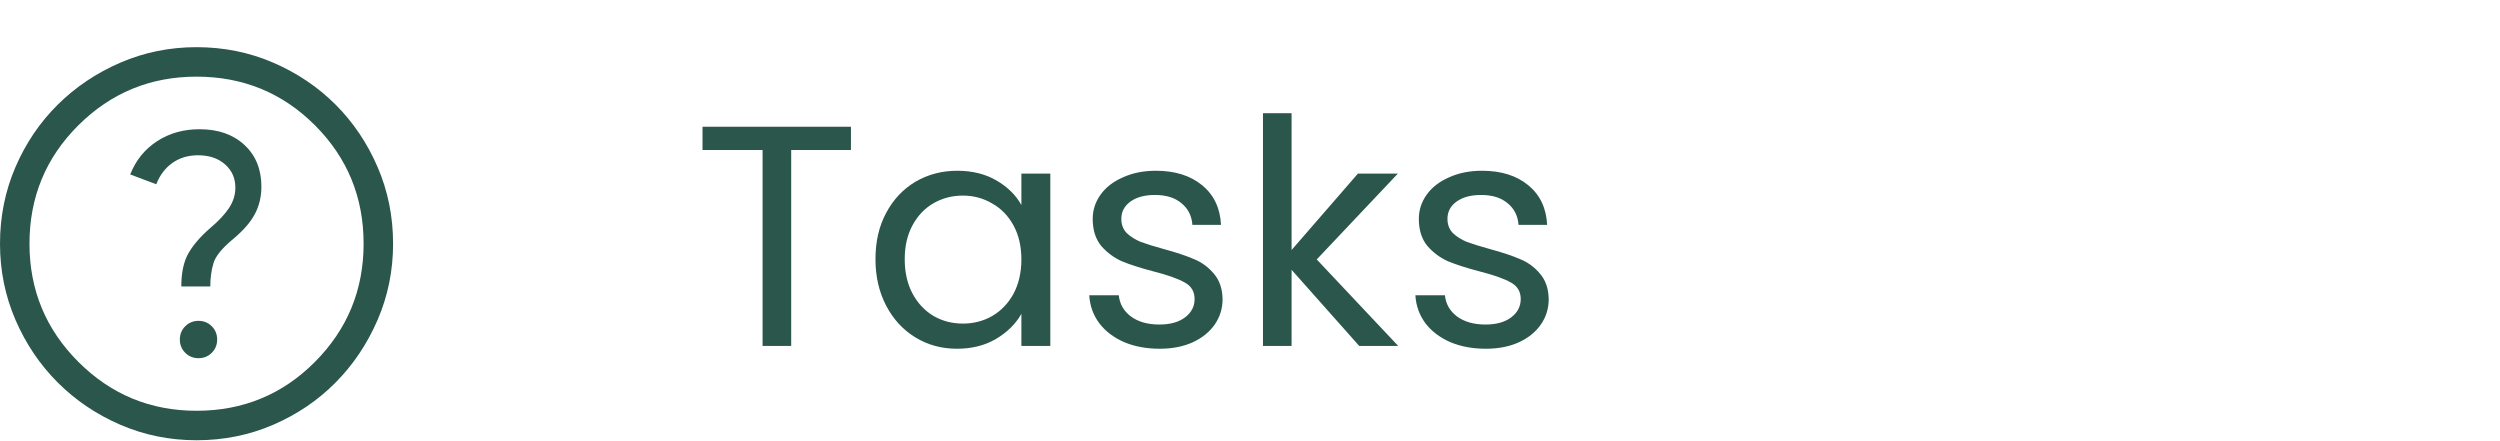
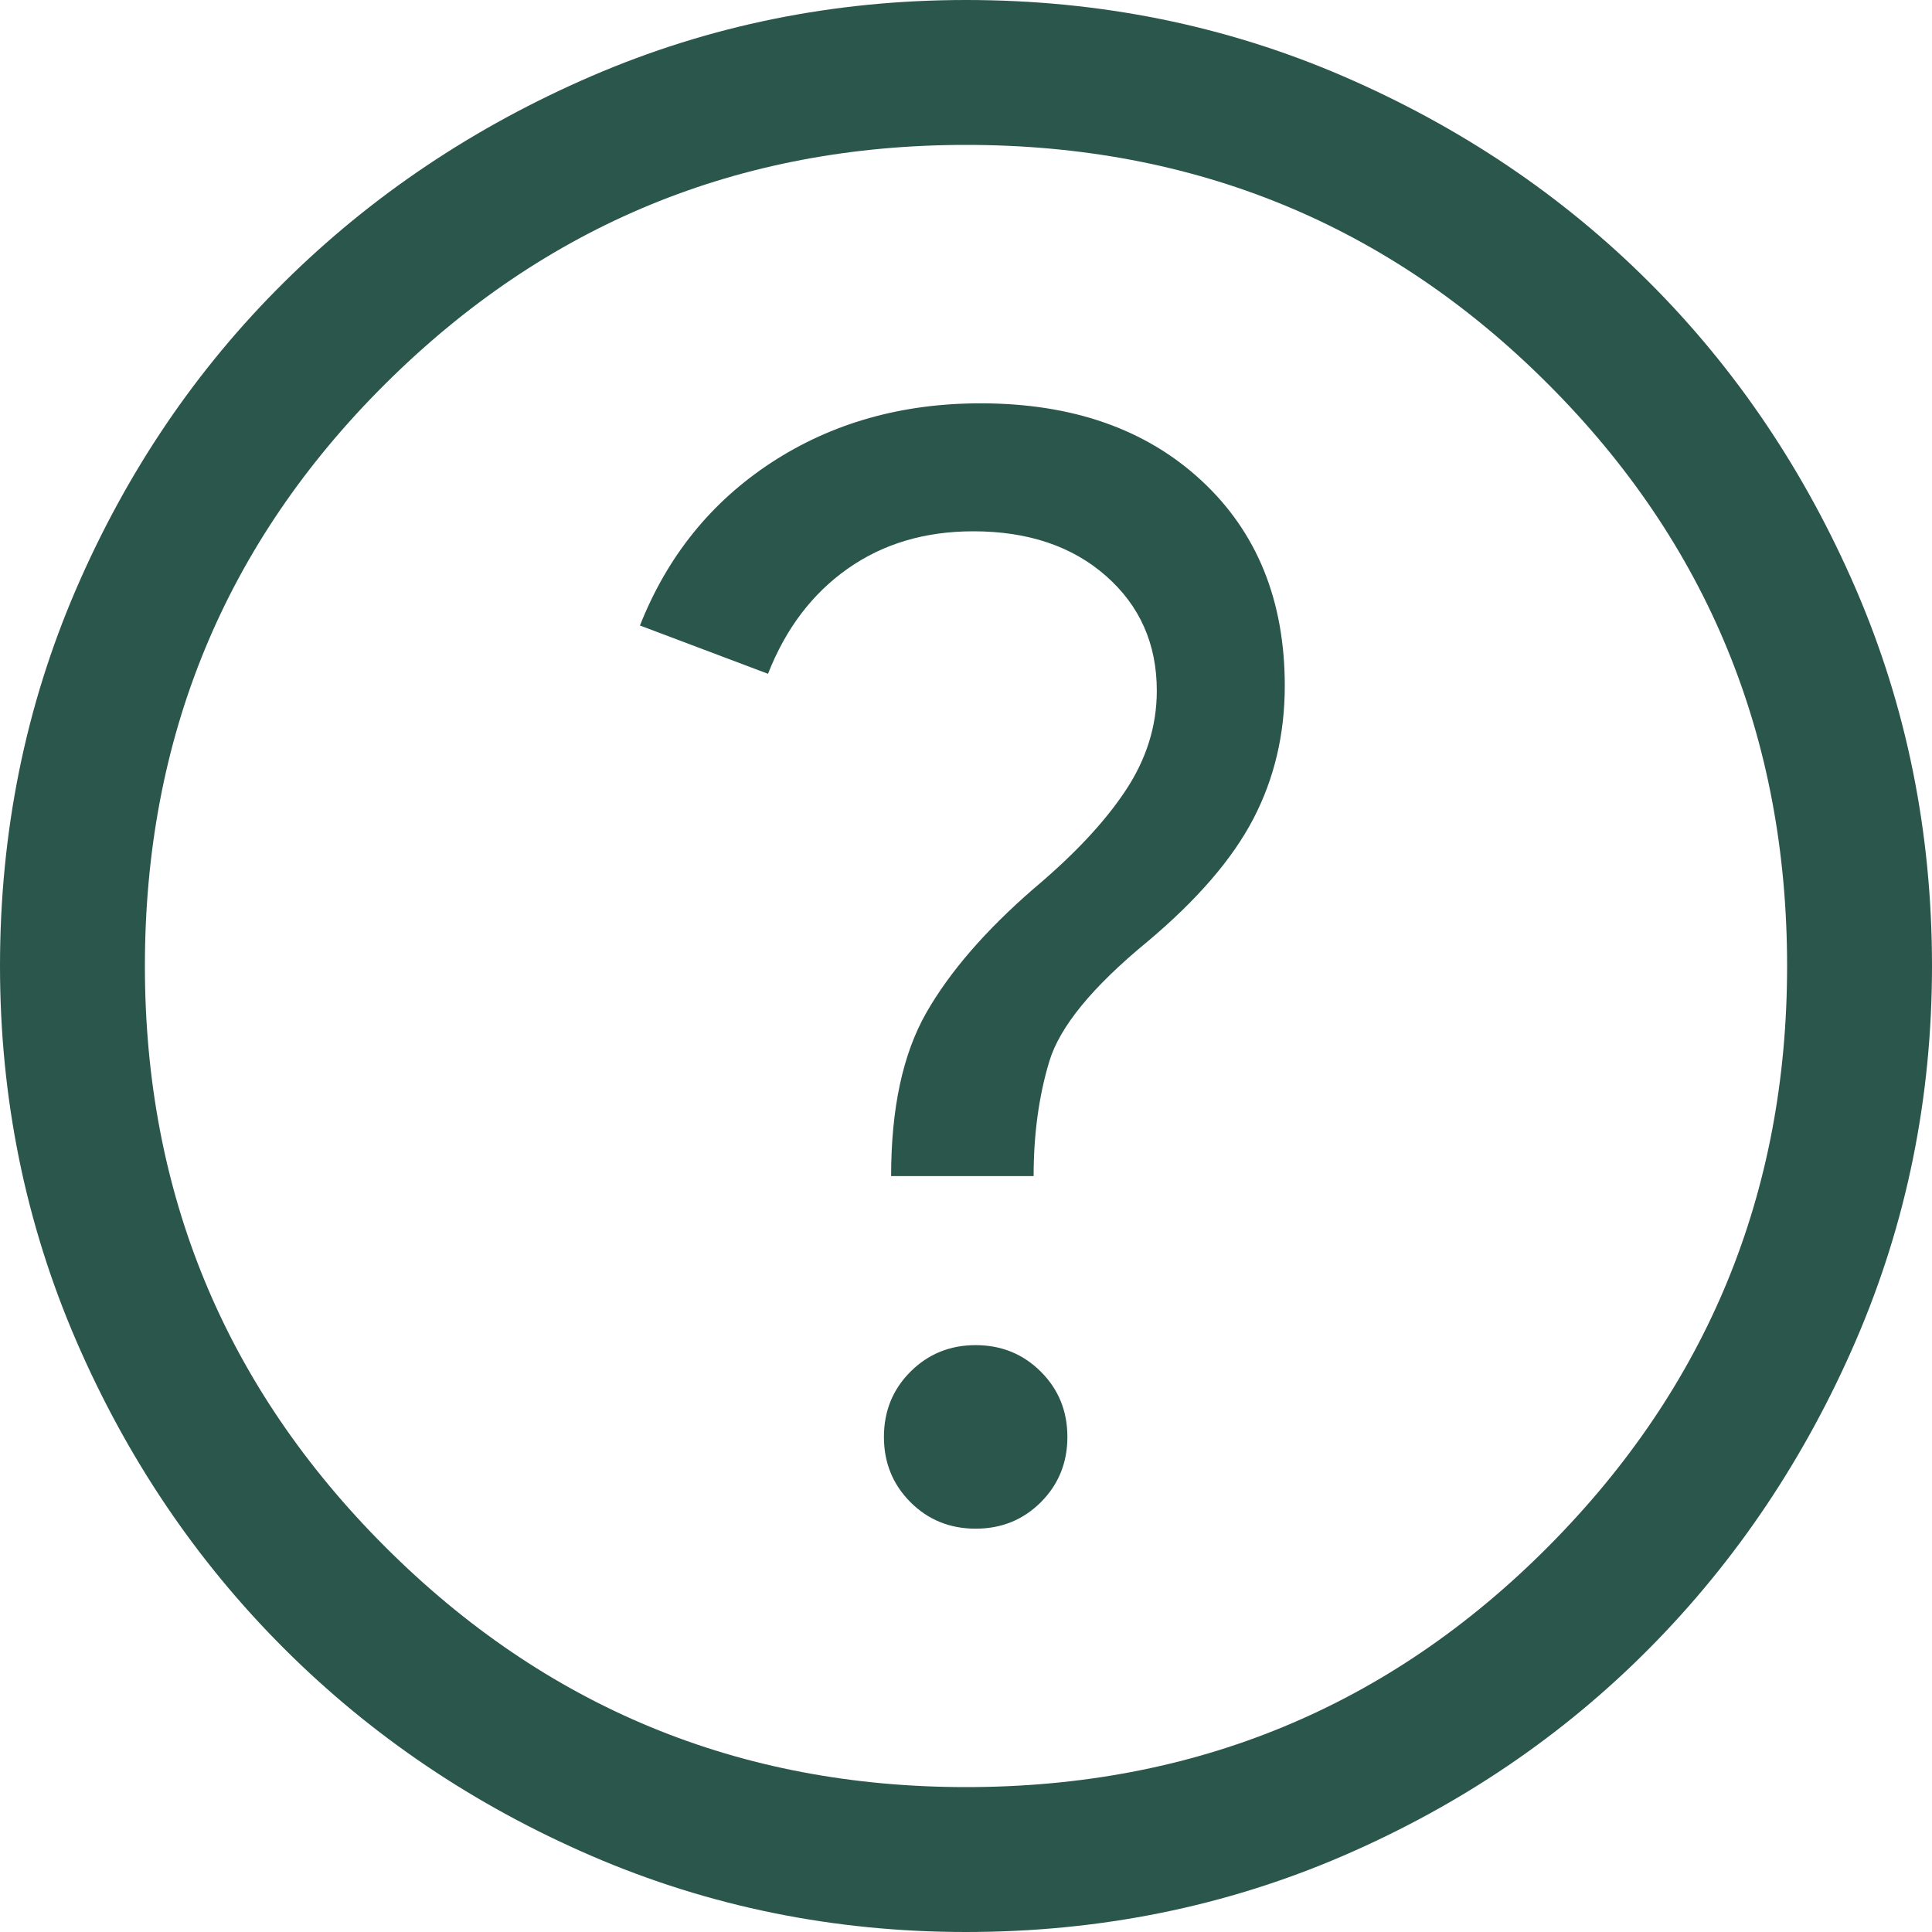
- <svg xmlns="http://www.w3.org/2000/svg" width="159" height="28" viewBox="0 0 159 28" fill="none">
-   <path d="M54.12 8.06V9.54H50.32V22H48.5V9.54H44.68V8.06H54.12ZM55.68 16.48C55.68 15.36 55.907 14.38 56.36 13.54C56.814 12.687 57.434 12.027 58.22 11.56C59.02 11.093 59.907 10.86 60.88 10.86C61.84 10.86 62.674 11.067 63.38 11.48C64.087 11.893 64.614 12.413 64.96 13.04V11.04H66.8V22H64.96V19.96C64.6 20.6 64.06 21.133 63.34 21.56C62.634 21.973 61.807 22.18 60.86 22.18C59.887 22.18 59.007 21.94 58.22 21.46C57.434 20.98 56.814 20.307 56.36 19.44C55.907 18.573 55.68 17.587 55.68 16.48ZM64.96 16.5C64.96 15.673 64.794 14.953 64.46 14.34C64.127 13.727 63.674 13.26 63.1 12.94C62.54 12.607 61.92 12.44 61.24 12.44C60.56 12.44 59.94 12.6 59.38 12.92C58.82 13.24 58.374 13.707 58.04 14.32C57.707 14.933 57.54 15.653 57.54 16.48C57.54 17.32 57.707 18.053 58.04 18.68C58.374 19.293 58.82 19.767 59.38 20.1C59.94 20.42 60.56 20.58 61.24 20.58C61.92 20.58 62.54 20.42 63.1 20.1C63.674 19.767 64.127 19.293 64.46 18.68C64.794 18.053 64.96 17.327 64.96 16.5ZM73.756 22.18C72.916 22.18 72.163 22.04 71.496 21.76C70.829 21.467 70.303 21.067 69.916 20.56C69.529 20.04 69.316 19.447 69.276 18.78H71.156C71.209 19.327 71.463 19.773 71.916 20.12C72.383 20.467 72.989 20.64 73.736 20.64C74.429 20.64 74.976 20.487 75.376 20.18C75.776 19.873 75.976 19.487 75.976 19.02C75.976 18.54 75.763 18.187 75.336 17.96C74.909 17.72 74.249 17.487 73.356 17.26C72.543 17.047 71.876 16.833 71.356 16.62C70.849 16.393 70.409 16.067 70.036 15.64C69.676 15.2 69.496 14.627 69.496 13.92C69.496 13.36 69.663 12.847 69.996 12.38C70.329 11.913 70.803 11.547 71.416 11.28C72.029 11 72.729 10.86 73.516 10.86C74.729 10.86 75.709 11.167 76.456 11.78C77.203 12.393 77.603 13.233 77.656 14.3H75.836C75.796 13.727 75.563 13.267 75.136 12.92C74.723 12.573 74.163 12.4 73.456 12.4C72.803 12.4 72.283 12.54 71.896 12.82C71.509 13.1 71.316 13.467 71.316 13.92C71.316 14.28 71.429 14.58 71.656 14.82C71.896 15.047 72.189 15.233 72.536 15.38C72.896 15.513 73.389 15.667 74.016 15.84C74.803 16.053 75.443 16.267 75.936 16.48C76.429 16.68 76.849 16.987 77.196 17.4C77.556 17.813 77.743 18.353 77.756 19.02C77.756 19.62 77.589 20.16 77.256 20.64C76.923 21.12 76.449 21.5 75.836 21.78C75.236 22.047 74.543 22.18 73.756 22.18ZM86.445 22L82.145 17.16V22H80.325V7.2H82.145V15.9L86.365 11.04H88.905L83.745 16.5L88.925 22H86.445ZM94.498 22.18C93.658 22.18 92.905 22.04 92.238 21.76C91.572 21.467 91.045 21.067 90.658 20.56C90.272 20.04 90.058 19.447 90.018 18.78H91.898C91.951 19.327 92.205 19.773 92.658 20.12C93.125 20.467 93.731 20.64 94.478 20.64C95.171 20.64 95.718 20.487 96.118 20.18C96.518 19.873 96.718 19.487 96.718 19.02C96.718 18.54 96.505 18.187 96.078 17.96C95.651 17.72 94.992 17.487 94.098 17.26C93.285 17.047 92.618 16.833 92.098 16.62C91.591 16.393 91.151 16.067 90.778 15.64C90.418 15.2 90.238 14.627 90.238 13.92C90.238 13.36 90.405 12.847 90.738 12.38C91.072 11.913 91.545 11.547 92.158 11.28C92.772 11 93.472 10.86 94.258 10.86C95.472 10.86 96.451 11.167 97.198 11.78C97.945 12.393 98.345 13.233 98.398 14.3H96.578C96.538 13.727 96.305 13.267 95.878 12.92C95.465 12.573 94.905 12.4 94.198 12.4C93.545 12.4 93.025 12.54 92.638 12.82C92.251 13.1 92.058 13.467 92.058 13.92C92.058 14.28 92.171 14.58 92.398 14.82C92.638 15.047 92.931 15.233 93.278 15.38C93.638 15.513 94.132 15.667 94.758 15.84C95.545 16.053 96.185 16.267 96.678 16.48C97.171 16.68 97.591 16.987 97.938 17.4C98.298 17.813 98.485 18.353 98.498 19.02C98.498 19.62 98.332 20.16 97.998 20.64C97.665 21.12 97.192 21.5 96.578 21.78C95.978 22.047 95.285 22.18 94.498 22.18Z" fill="#2B564C" />
-   <path d="M12.625 22.781C12.958 22.781 13.24 22.667 13.469 22.438C13.698 22.208 13.812 21.927 13.812 21.594C13.812 21.26 13.698 20.979 13.469 20.75C13.24 20.521 12.958 20.406 12.625 20.406C12.292 20.406 12.01 20.521 11.781 20.75C11.552 20.979 11.438 21.26 11.438 21.594C11.438 21.927 11.552 22.208 11.781 22.438C12.01 22.667 12.292 22.781 12.625 22.781ZM11.531 18.219H13.375C13.375 17.677 13.443 17.182 13.578 16.734C13.713 16.287 14.135 15.771 14.844 15.188C15.49 14.646 15.948 14.115 16.219 13.594C16.49 13.073 16.625 12.5 16.625 11.875C16.625 10.771 16.266 9.885 15.547 9.219C14.828 8.552 13.875 8.219 12.688 8.219C11.667 8.219 10.766 8.474 9.984 8.984C9.203 9.495 8.635 10.198 8.281 11.094L9.938 11.719C10.167 11.135 10.51 10.682 10.969 10.359C11.427 10.037 11.969 9.875 12.594 9.875C13.302 9.875 13.875 10.068 14.312 10.453C14.75 10.838 14.969 11.333 14.969 11.938C14.969 12.396 14.833 12.828 14.562 13.234C14.292 13.641 13.896 14.062 13.375 14.5C12.75 15.042 12.287 15.578 11.984 16.109C11.682 16.641 11.531 17.344 11.531 18.219ZM12.5 28C10.792 28 9.177 27.672 7.656 27.016C6.135 26.359 4.807 25.463 3.672 24.328C2.536 23.193 1.641 21.865 0.984 20.344C0.328 18.823 0 17.208 0 15.5C0 13.771 0.328 12.146 0.984 10.625C1.641 9.104 2.536 7.781 3.672 6.656C4.807 5.531 6.135 4.641 7.656 3.984C9.177 3.328 10.792 3 12.5 3C14.229 3 15.854 3.328 17.375 3.984C18.896 4.641 20.219 5.531 21.344 6.656C22.469 7.781 23.359 9.104 24.016 10.625C24.672 12.146 25 13.771 25 15.5C25 17.208 24.672 18.823 24.016 20.344C23.359 21.865 22.469 23.193 21.344 24.328C20.219 25.463 18.896 26.359 17.375 27.016C15.854 27.672 14.229 28 12.5 28ZM12.5 26.125C15.458 26.125 17.969 25.088 20.031 23.016C22.094 20.943 23.125 18.438 23.125 15.5C23.125 12.542 22.094 10.031 20.031 7.969C17.969 5.906 15.458 4.875 12.5 4.875C9.562 4.875 7.057 5.906 4.984 7.969C2.911 10.031 1.875 12.542 1.875 15.5C1.875 18.438 2.911 20.943 4.984 23.016C7.057 25.088 9.562 26.125 12.5 26.125Z" fill="#2B564C" />
+ <svg xmlns="http://www.w3.org/2000/svg" width="25" height="25" viewBox="0 0 25 25" fill="none">
+   <path d="M12.625 19.781C12.958 19.781 13.24 19.667 13.469 19.438C13.698 19.208 13.812 18.927 13.812 18.594C13.812 18.26 13.698 17.979 13.469 17.75C13.24 17.521 12.958 17.406 12.625 17.406C12.292 17.406 12.01 17.521 11.781 17.75C11.552 17.979 11.438 18.26 11.438 18.594C11.438 18.927 11.552 19.208 11.781 19.438C12.01 19.667 12.292 19.781 12.625 19.781ZM11.531 15.219H13.375C13.375 14.677 13.443 14.182 13.578 13.734C13.713 13.287 14.135 12.771 14.844 12.188C15.49 11.646 15.948 11.115 16.219 10.594C16.49 10.073 16.625 9.5 16.625 8.875C16.625 7.771 16.266 6.885 15.547 6.219C14.828 5.552 13.875 5.219 12.688 5.219C11.667 5.219 10.766 5.474 9.984 5.984C9.203 6.495 8.635 7.198 8.281 8.094L9.938 8.719C10.167 8.135 10.51 7.682 10.969 7.359C11.427 7.036 11.969 6.875 12.594 6.875C13.302 6.875 13.875 7.068 14.312 7.453C14.75 7.839 14.969 8.333 14.969 8.938C14.969 9.396 14.833 9.828 14.562 10.234C14.292 10.641 13.896 11.062 13.375 11.5C12.75 12.042 12.287 12.578 11.984 13.109C11.682 13.641 11.531 14.344 11.531 15.219ZM12.5 25C10.792 25 9.177 24.672 7.656 24.016C6.135 23.359 4.807 22.463 3.672 21.328C2.536 20.193 1.641 18.865 0.984 17.344C0.328 15.823 0 14.208 0 12.5C0 10.771 0.328 9.146 0.984 7.625C1.641 6.104 2.536 4.781 3.672 3.656C4.807 2.531 6.135 1.641 7.656 0.984C9.177 0.328 10.792 0 12.5 0C14.229 0 15.854 0.328 17.375 0.984C18.896 1.641 20.219 2.531 21.344 3.656C22.469 4.781 23.359 6.104 24.016 7.625C24.672 9.146 25 10.771 25 12.5C25 14.208 24.672 15.823 24.016 17.344C23.359 18.865 22.469 20.193 21.344 21.328C20.219 22.463 18.896 23.359 17.375 24.016C15.854 24.672 14.229 25 12.5 25ZM12.5 23.125C15.458 23.125 17.969 22.088 20.031 20.016C22.094 17.943 23.125 15.438 23.125 12.5C23.125 9.542 22.094 7.031 20.031 4.969C17.969 2.906 15.458 1.875 12.5 1.875C9.562 1.875 7.057 2.906 4.984 4.969C2.911 7.031 1.875 9.542 1.875 12.5C1.875 15.438 2.911 17.943 4.984 20.016C7.057 22.088 9.562 23.125 12.5 23.125Z" fill="#2B564C" />
</svg>
